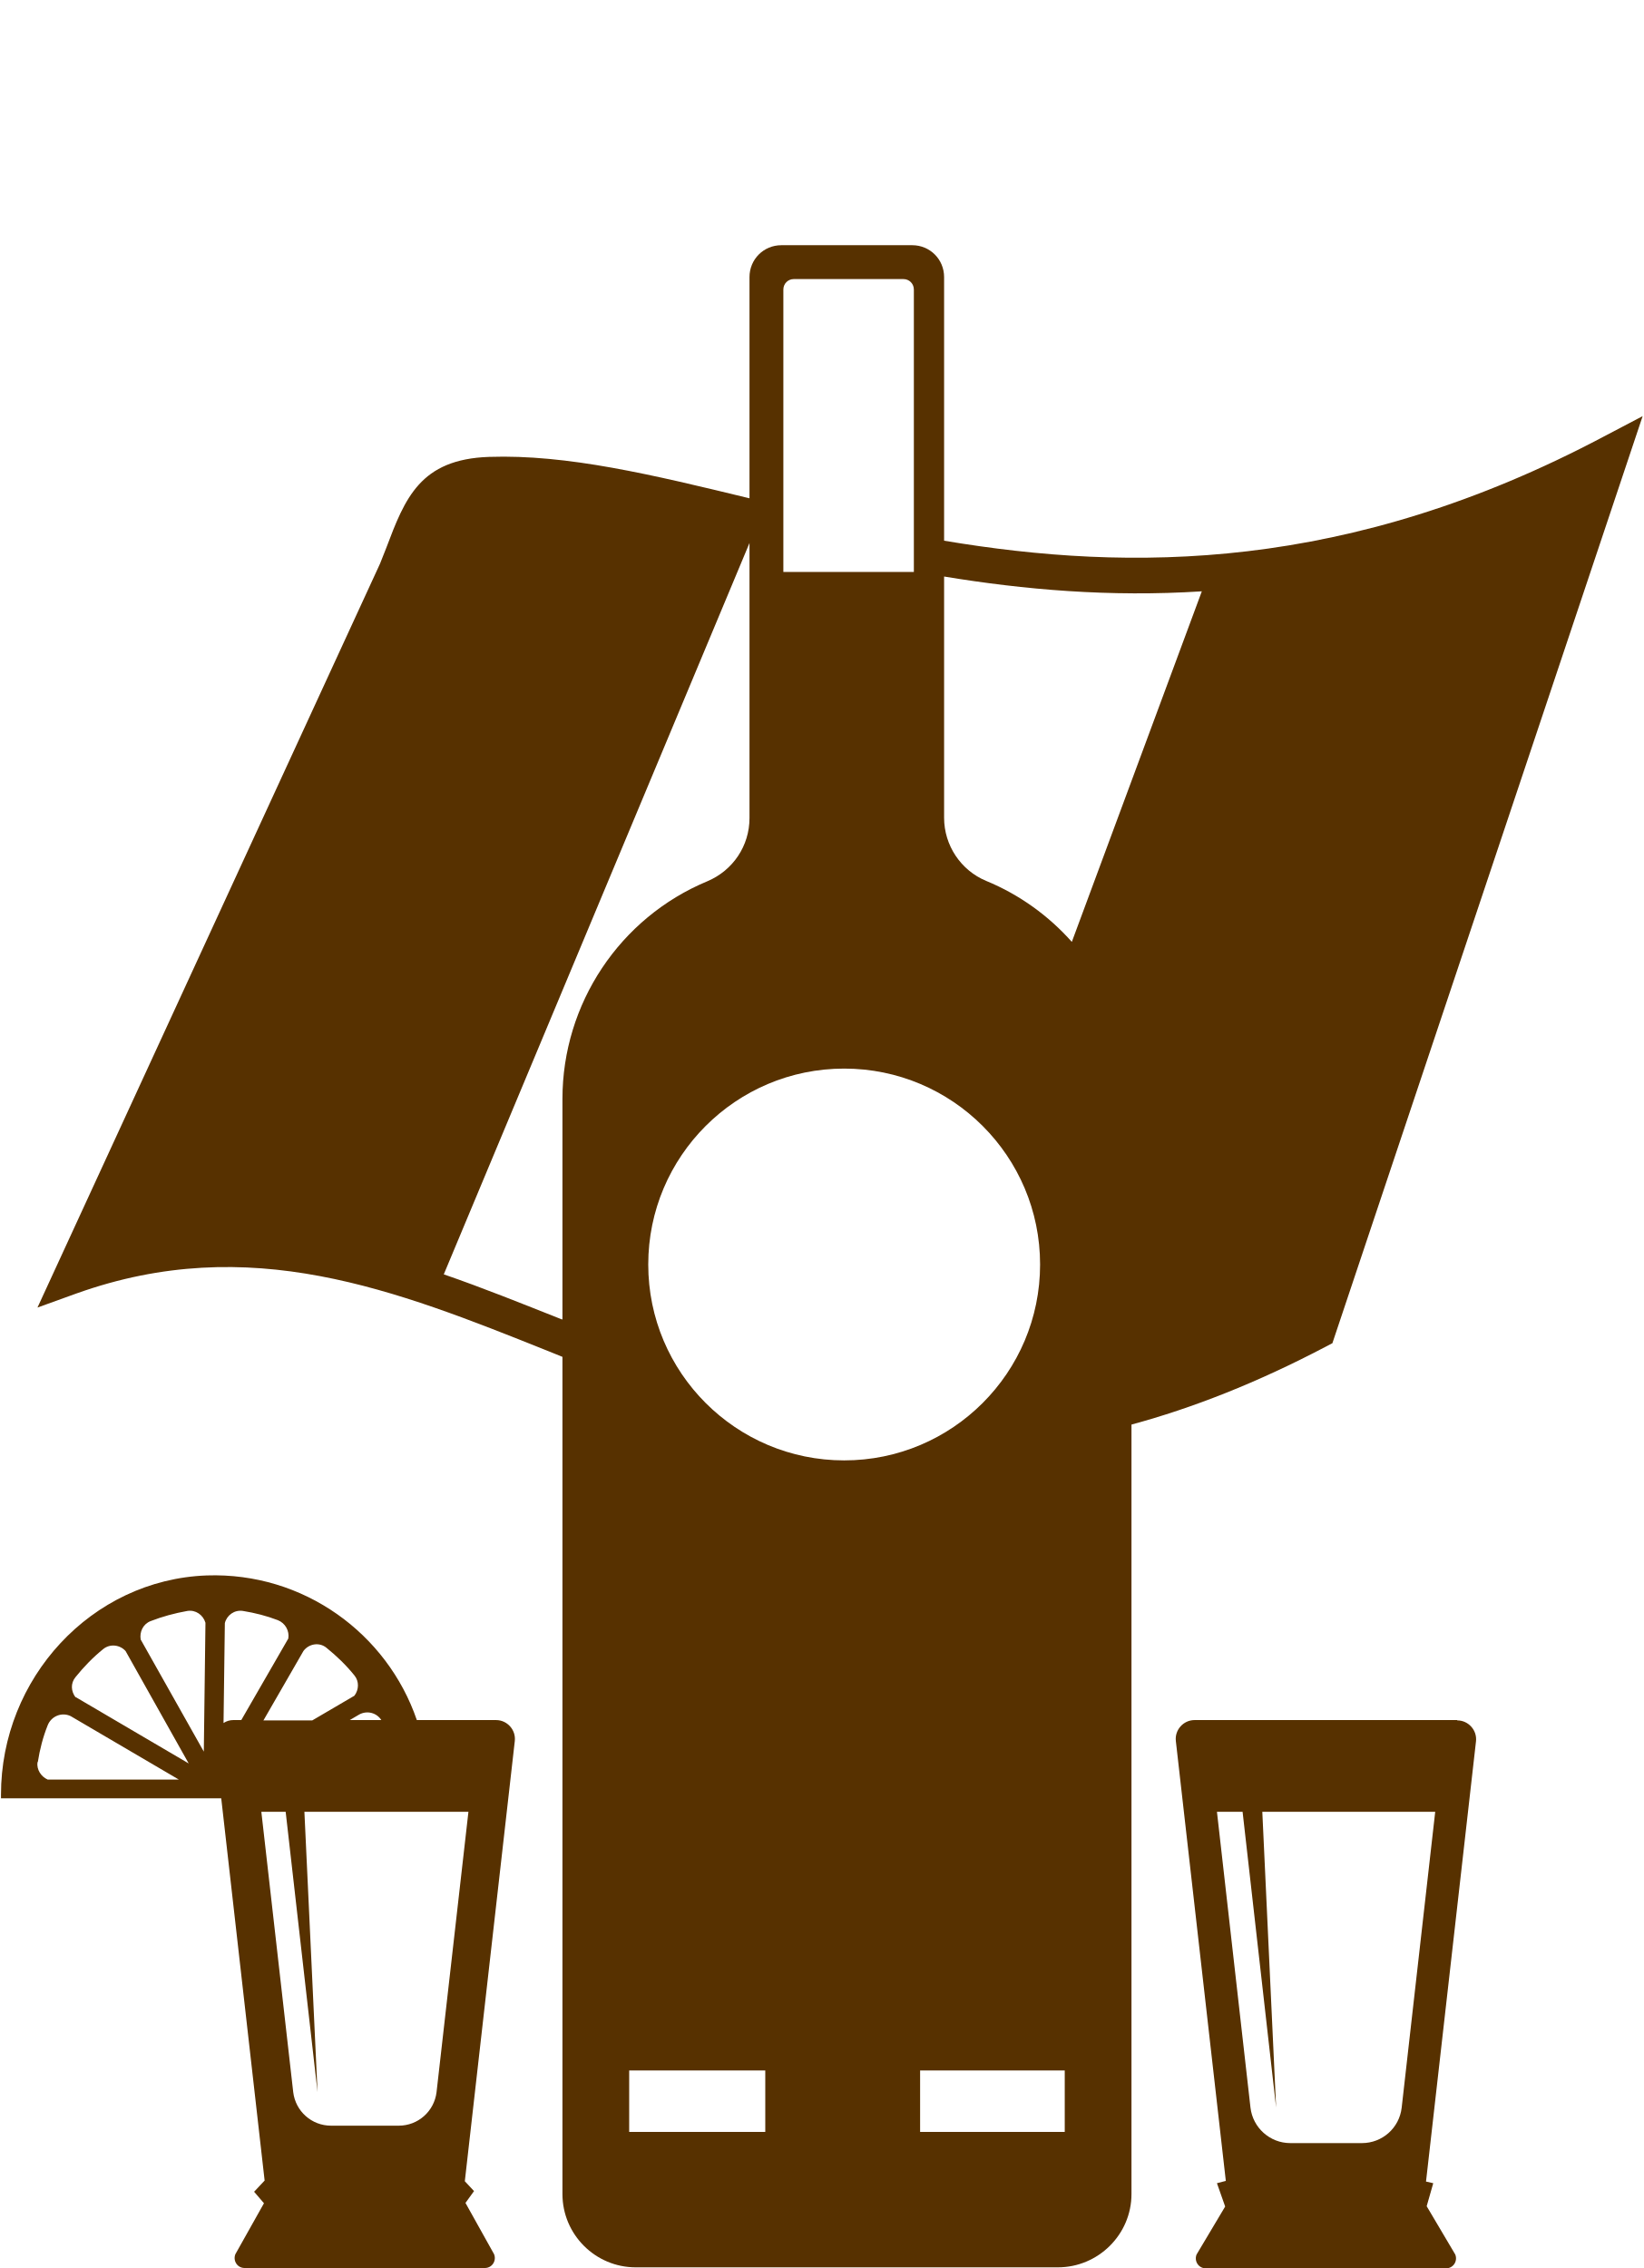
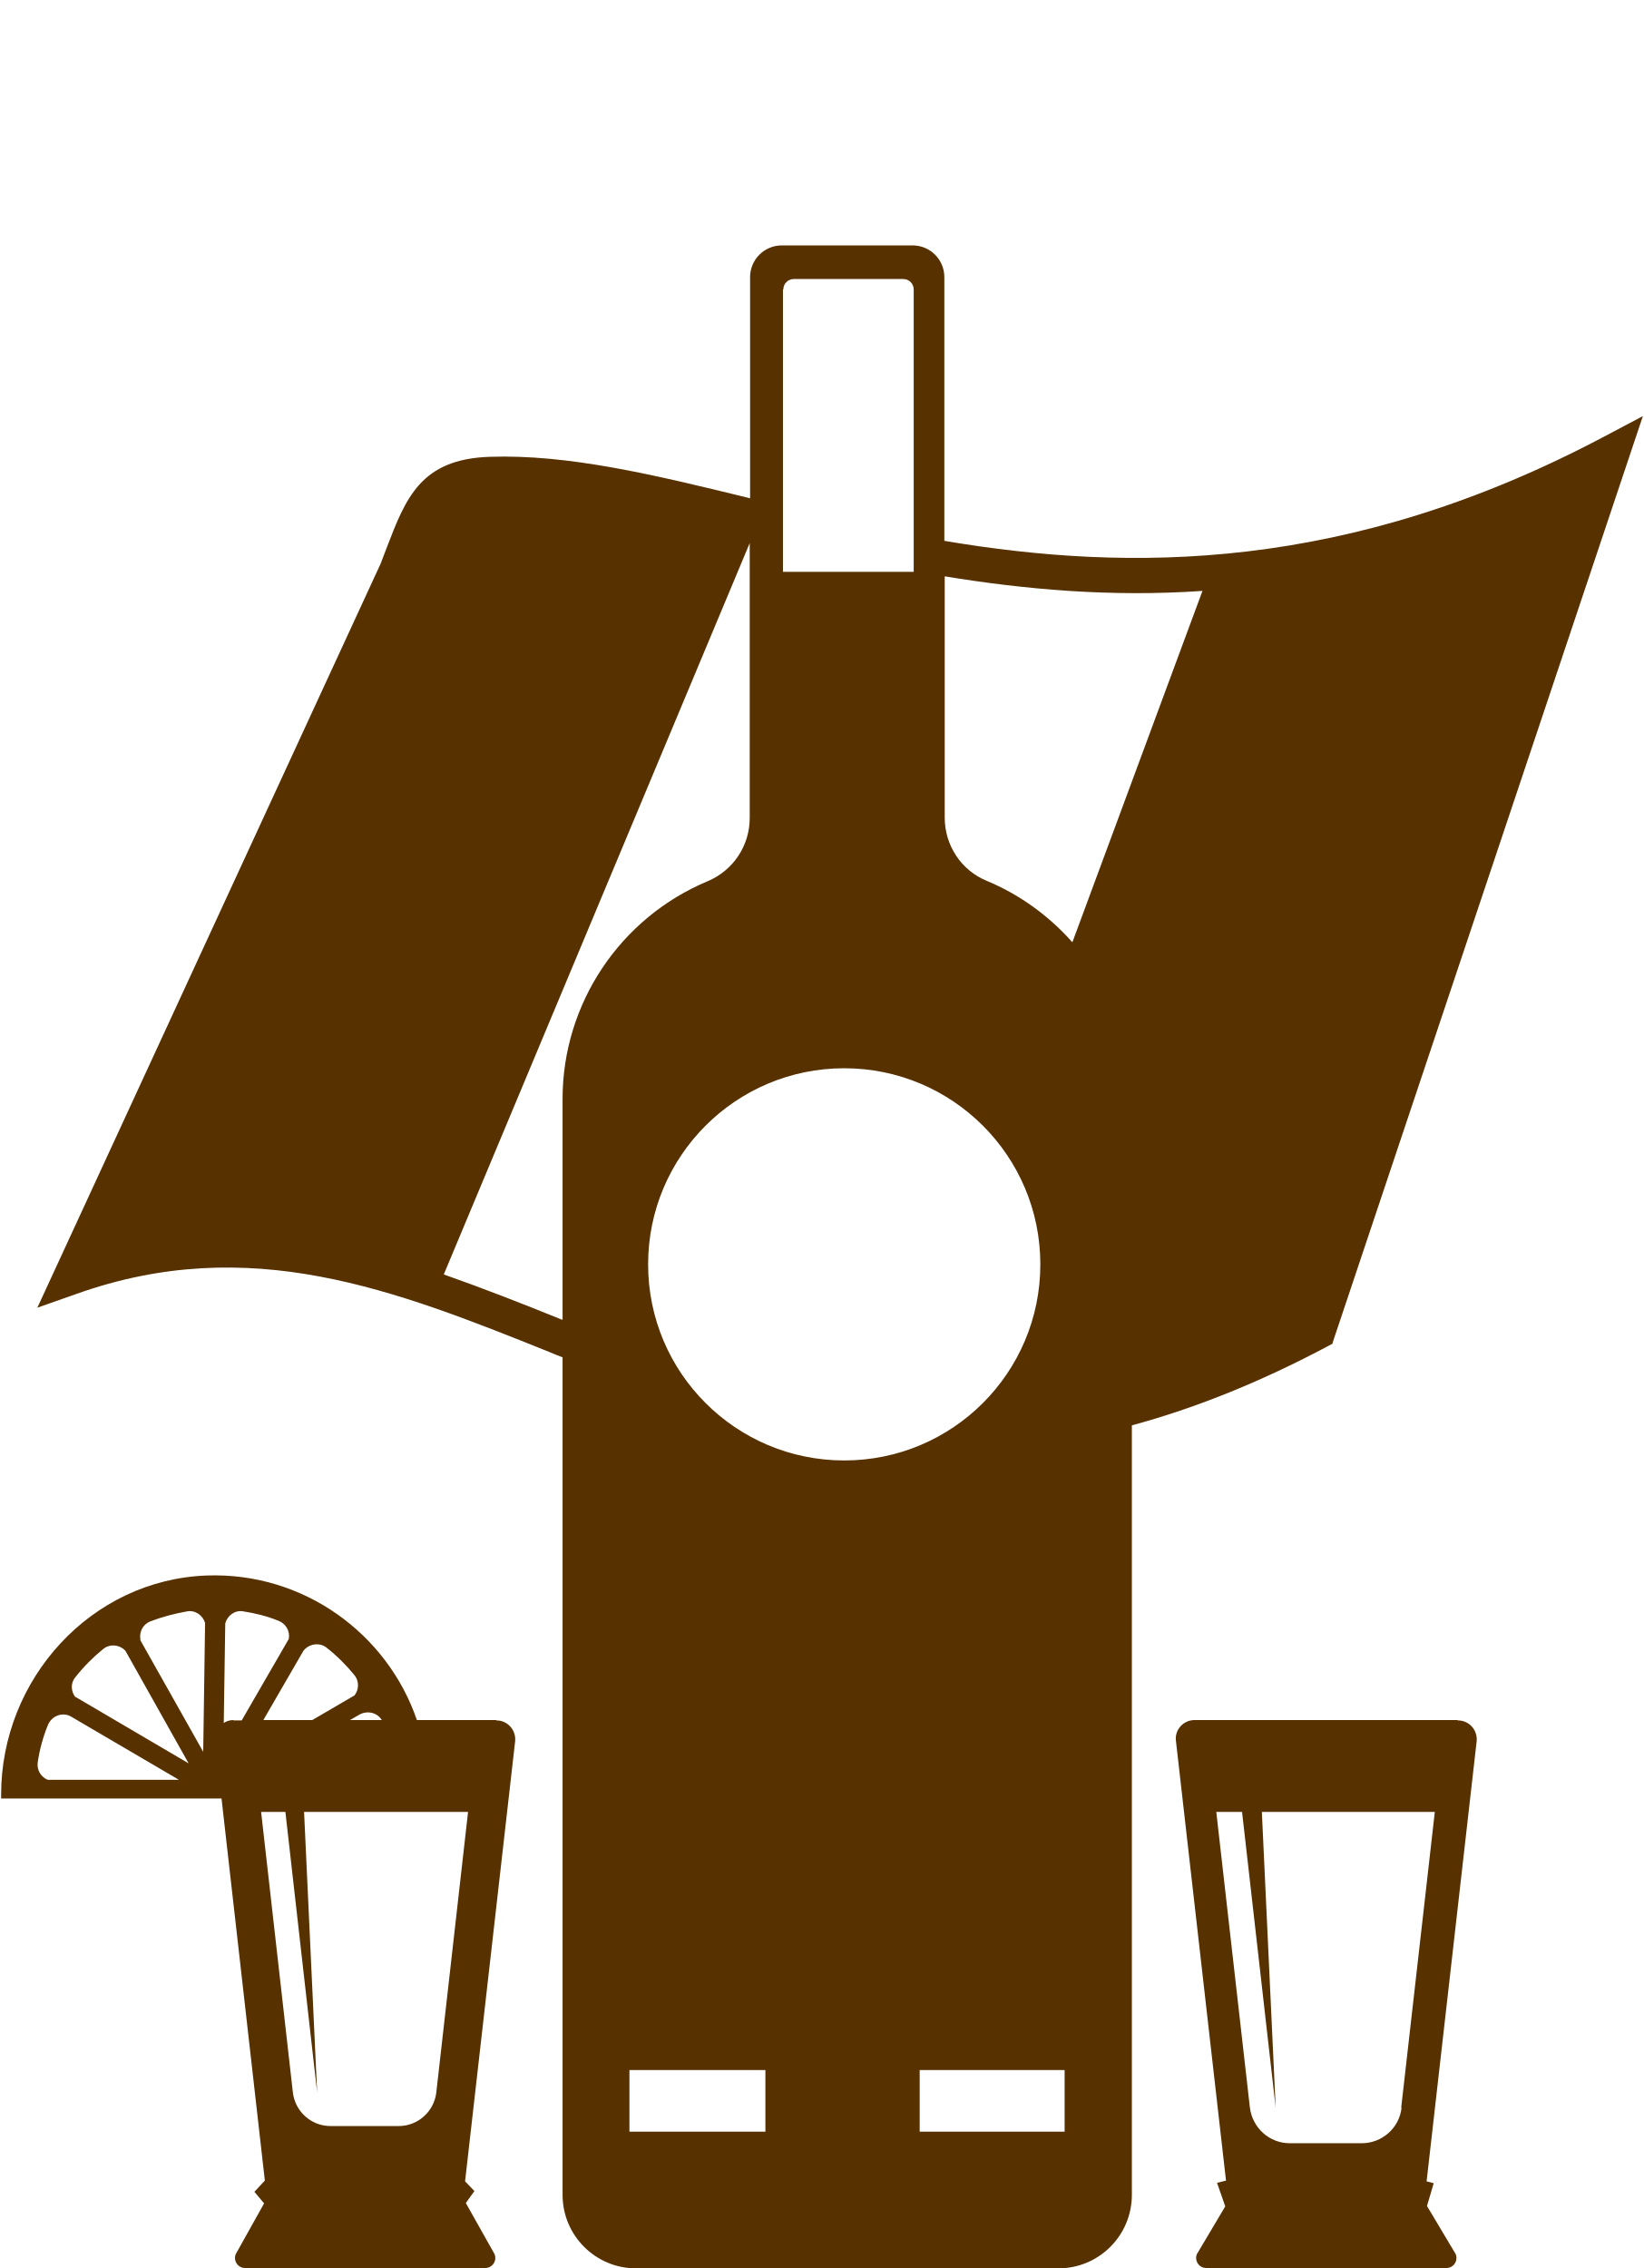
- <svg xmlns="http://www.w3.org/2000/svg" id="Layer_2" data-name="Layer 2" viewBox="0 0 50 69">
+ <svg xmlns="http://www.w3.org/2000/svg" id="Layer_2" data-name="Layer 2" viewBox="0 0 44 60.72">
  <defs>
    <style>
      .cls-1 {
        fill: none;
      }

      .cls-2 {
        fill: #573100;
      }
    </style>
  </defs>
  <g id="Design">
    <g>
-       <rect class="cls-1" width="50" height="69" />
+       <rect class="cls-1" width="44" height="60.72" />
      <g>
-         <path class="cls-2" d="M15.09,52.33h-2.41c-.9-2.63-3.44-4.5-6.39-4.4C2.77,48.06.03,51.07.03,54.6v.11h6.7l1.32,11.63-.32.34.3.35-.87,1.55c-.08.2.06.42.28.42h7.31c.22,0,.36-.22.28-.42l-.87-1.56.26-.36-.28-.3,1.52-13.39c.04-.34-.23-.64-.57-.64ZM7.1,52.33c-.11,0-.21.03-.3.09l.04-3.04c.06-.24.29-.41.55-.37.37.06.72.15,1.06.28.23.09.36.33.32.56l-1.43,2.48h-.25ZM8.02,52.33l1.21-2.1c.16-.22.48-.28.7-.1.31.25.6.53.85.84.15.18.14.44,0,.62l-1.28.75h-1.49ZM10.64,52.33l.29-.17c.24-.13.53-.05.67.17h-.96ZM1.15,53.61c.06-.39.16-.77.3-1.12.11-.28.43-.41.7-.28l3.29,1.93H1.45c-.2-.09-.34-.3-.31-.53ZM2.3,51.64c-.14-.18-.16-.43,0-.62.25-.31.53-.6.84-.85.21-.17.51-.13.68.06l1.92,3.42-3.44-2.02ZM4.28,49.88c-.04-.23.07-.47.3-.56.36-.14.73-.24,1.12-.31.25-.04.48.12.55.36l-.05,3.92-1.92-3.41ZM13.28,63.65c-.07.58-.56,1.02-1.15,1.02h-2.06c-.59,0-1.08-.44-1.15-1.02l-.97-8.53h.74l.97,8.53-.4-8.53h4.99l-.97,8.53Z" />
-         <path class="cls-2" d="M44.33,52.33h-7.99c-.34,0-.61.3-.57.64l1.52,13.38-.27.07.25.71-.87,1.46c-.08.2.06.42.28.42h7.31c.22,0,.36-.22.28-.42l-.87-1.47.2-.7-.22-.05,1.52-13.39c.04-.34-.23-.64-.57-.64ZM42.64,64.12c-.07.62-.59,1.08-1.21,1.08h-2.18c-.62,0-1.14-.47-1.21-1.08l-1.02-9h.78l1.02,9-.42-9h5.26l-1.02,9Z" />
-         <path class="cls-2" d="M40.53,40.87l9.44-28.21-1.18.62c-7.79,4.13-14.41,4.12-20.07,3.17v-8.02c0-.54-.43-.97-.97-.97h-3.98c-.54,0-.97.43-.97.97v6.73c-2.97-.72-5.54-1.34-7.92-1.26-2.1.07-2.56,1.26-3.13,2.77-.06.15-.12.31-.19.48L1.14,39.78l1.19-.43c5.27-1.88,9.69-.11,14.36,1.76.14.06.28.11.42.17v25.47c0,1.23,1,2.23,2.23,2.23h12.84c1.23,0,2.24-1,2.24-2.23v-23.41c1.85-.5,3.82-1.27,5.93-2.38l.19-.1ZM23.83,8.81c0-.18.14-.32.32-.32h3.33c.18,0,.32.14.32.32v8.59h-3.97v-8.59ZM17.11,33.42v6.72s-.01,0-.02,0c-1.21-.48-2.4-.96-3.59-1.37l9.3-22.25v8.37c0,.84-.5,1.59-1.28,1.92h0c-2.67,1.11-4.41,3.73-4.41,6.62ZM23.28,64.86h-4.14v-1.87h4.14v1.87ZM19.72,38.47c0-3.29,2.67-5.96,5.96-5.96s5.96,2.67,5.96,5.96-2.67,5.96-5.96,5.96-5.96-2.67-5.96-5.96ZM32.39,64.86h-4.4v-1.87h4.4v1.87ZM32.61,28.66c-.7-.79-1.59-1.44-2.61-1.86-.77-.32-1.28-1.08-1.28-1.92v-7.34c2.43.4,5.04.63,7.84.45l-3.96,10.68Z" />
+         <path class="cls-2" d="M13.28,46.05h-2.12c-.79-2.31-3.03-3.96-5.62-3.87-3.1.11-5.51,2.77-5.51,5.87v.1h5.9l1.16,10.23-.28.3.26.31-.76,1.36c-.07.18.06.37.25.37h6.43c.19,0,.32-.19.25-.37l-.77-1.37.23-.32-.25-.26,1.34-11.78c.03-.3-.2-.56-.5-.56ZM6.25,46.05c-.1,0-.19.03-.26.08l.04-2.67c.06-.21.26-.36.48-.32.33.05.64.13.94.25.21.08.32.29.28.49l-1.26,2.18h-.22ZM7.05,46.05l1.07-1.85c.14-.19.43-.24.62-.09.28.22.53.47.75.74.13.16.12.39,0,.54l-1.13.66h-1.32ZM9.37,46.05l.26-.15c.21-.11.47-.05.59.15h-.84ZM1.01,47.18c.05-.34.14-.67.27-.99.1-.25.38-.36.61-.24l2.9,1.7H1.28c-.18-.07-.3-.26-.27-.47ZM2.02,45.44c-.12-.15-.14-.38,0-.54.22-.28.47-.53.74-.75.18-.15.45-.12.6.05l1.69,3.01-3.03-1.78ZM3.76,43.9c-.04-.2.06-.41.26-.49.31-.12.65-.21.99-.27.22-.04.42.11.48.31l-.05,3.45-1.69-3ZM11.68,56.02c-.06.51-.49.9-1.01.9h-1.82c-.52,0-.95-.39-1.01-.9l-.85-7.51h.65l.85,7.51-.35-7.51h4.39l-.85,7.51Z" />
+         <path class="cls-2" d="M39.01,46.05h-7.03c-.3,0-.54.26-.5.56l1.34,11.77-.24.06.22.63-.76,1.28c-.07.18.06.37.25.37h6.43c.19,0,.32-.19.25-.37l-.77-1.29.18-.61-.19-.05,1.34-11.78c.03-.3-.2-.56-.5-.56ZM37.52,56.43c-.06.54-.52.95-1.07.95h-1.92c-.55,0-1-.41-1.07-.95l-.9-7.92h.69l.9,7.92-.37-7.92h4.63l-.9,7.92Z" />
+         <path class="cls-2" d="M35.67,35.96l8.31-24.82-1.04.55c-6.85,3.63-12.68,3.63-17.66,2.79v-7.06c0-.47-.38-.85-.85-.85h-3.5c-.47,0-.85.38-.85.85v5.92c-2.61-.64-4.87-1.18-6.97-1.11-1.85.06-2.25,1.11-2.76,2.44-.05.14-.11.28-.16.42L1,35.01l1.05-.37c4.64-1.65,8.53-.1,12.64,1.55.12.05.24.1.37.15v22.42c0,1.09.88,1.97,1.97,1.97h11.3c1.09,0,1.97-.88,1.97-1.97v-20.6c1.63-.44,3.36-1.12,5.21-2.1l.17-.09ZM20.97,7.75c0-.16.13-.28.28-.28h2.93c.16,0,.28.13.28.28v7.56h-3.5v-7.56ZM15.06,29.41v5.92s-.01,0-.02,0c-1.06-.43-2.11-.84-3.16-1.21l8.19-19.58v7.36c0,.74-.44,1.4-1.12,1.69h0c-2.35.98-3.89,3.28-3.89,5.83ZM20.49,57.07h-3.64v-1.65h3.64v1.65ZM17.35,33.85c0-2.9,2.35-5.25,5.25-5.25s5.25,2.35,5.25,5.25-2.35,5.25-5.25,5.25-5.25-2.35-5.25-5.25ZM28.5,57.07h-3.88v-1.65h3.88v1.65ZM28.7,25.22c-.62-.7-1.4-1.27-2.29-1.64-.68-.28-1.12-.95-1.12-1.69v-6.46c2.14.35,4.44.56,6.9.39l-3.48,9.4Z" />
      </g>
    </g>
  </g>
</svg>
